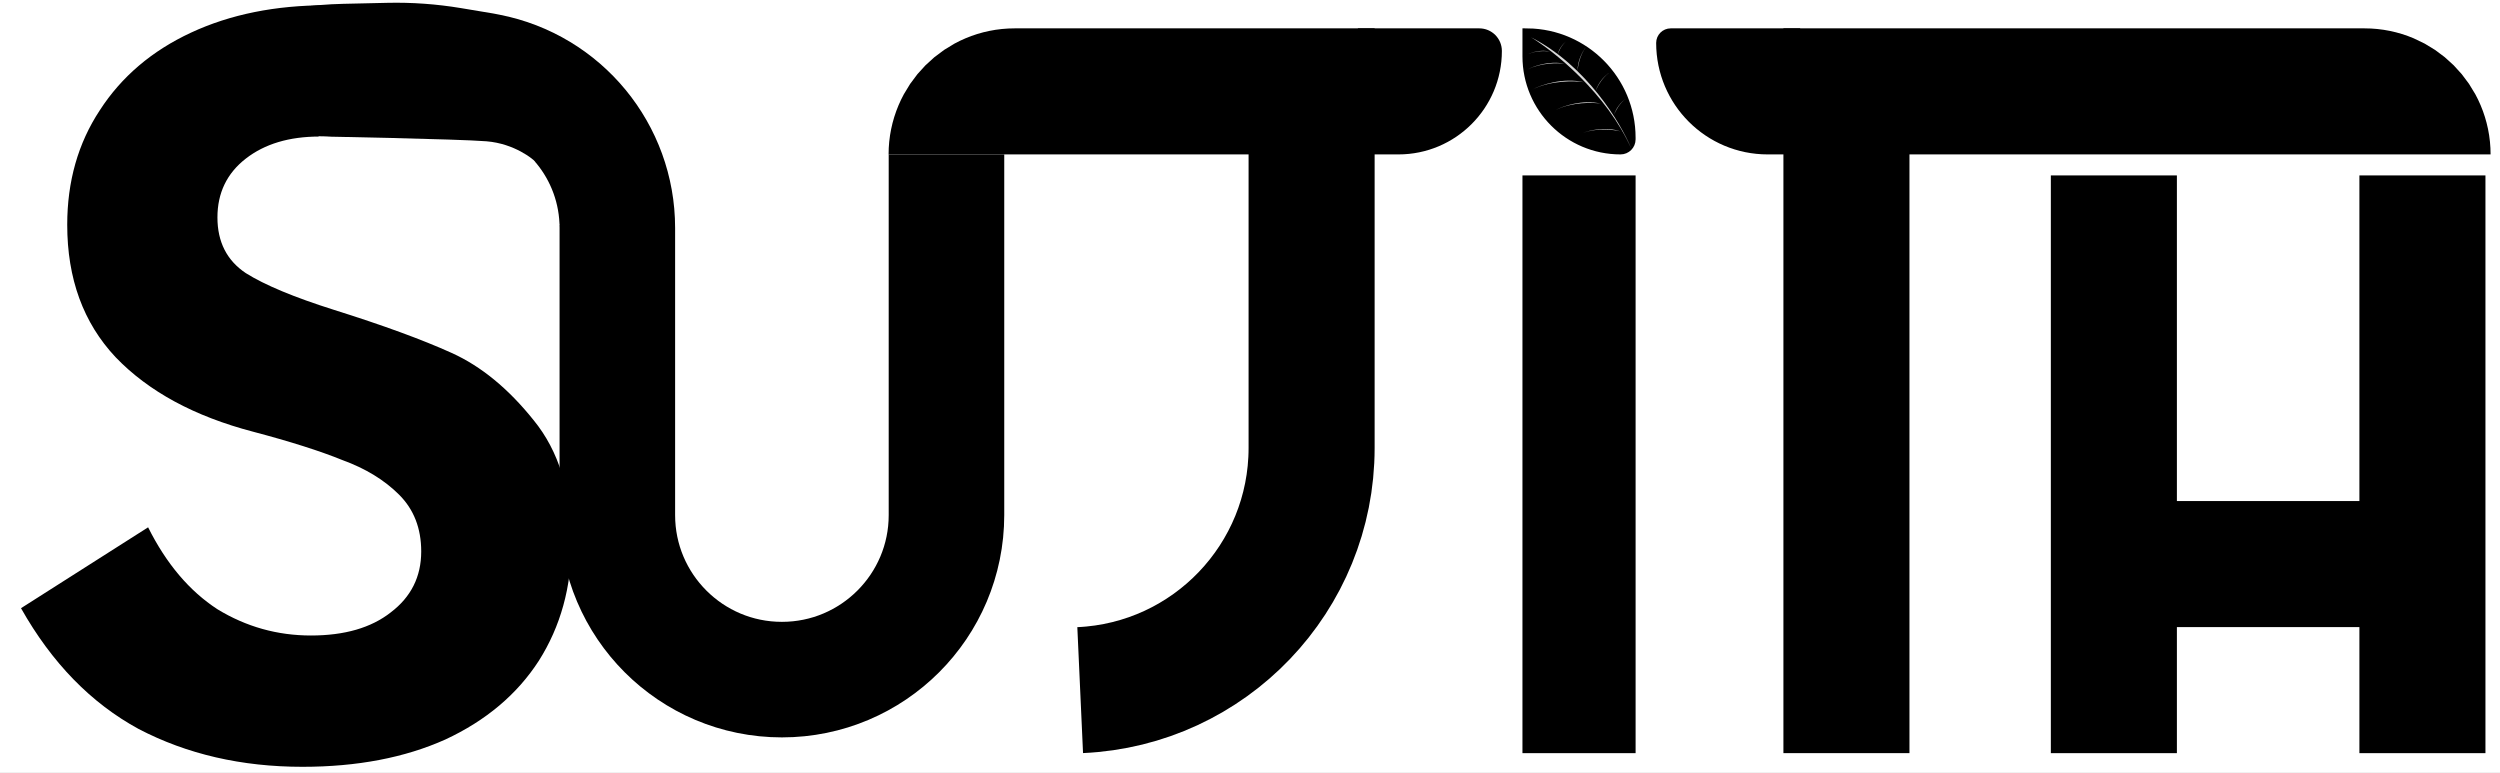
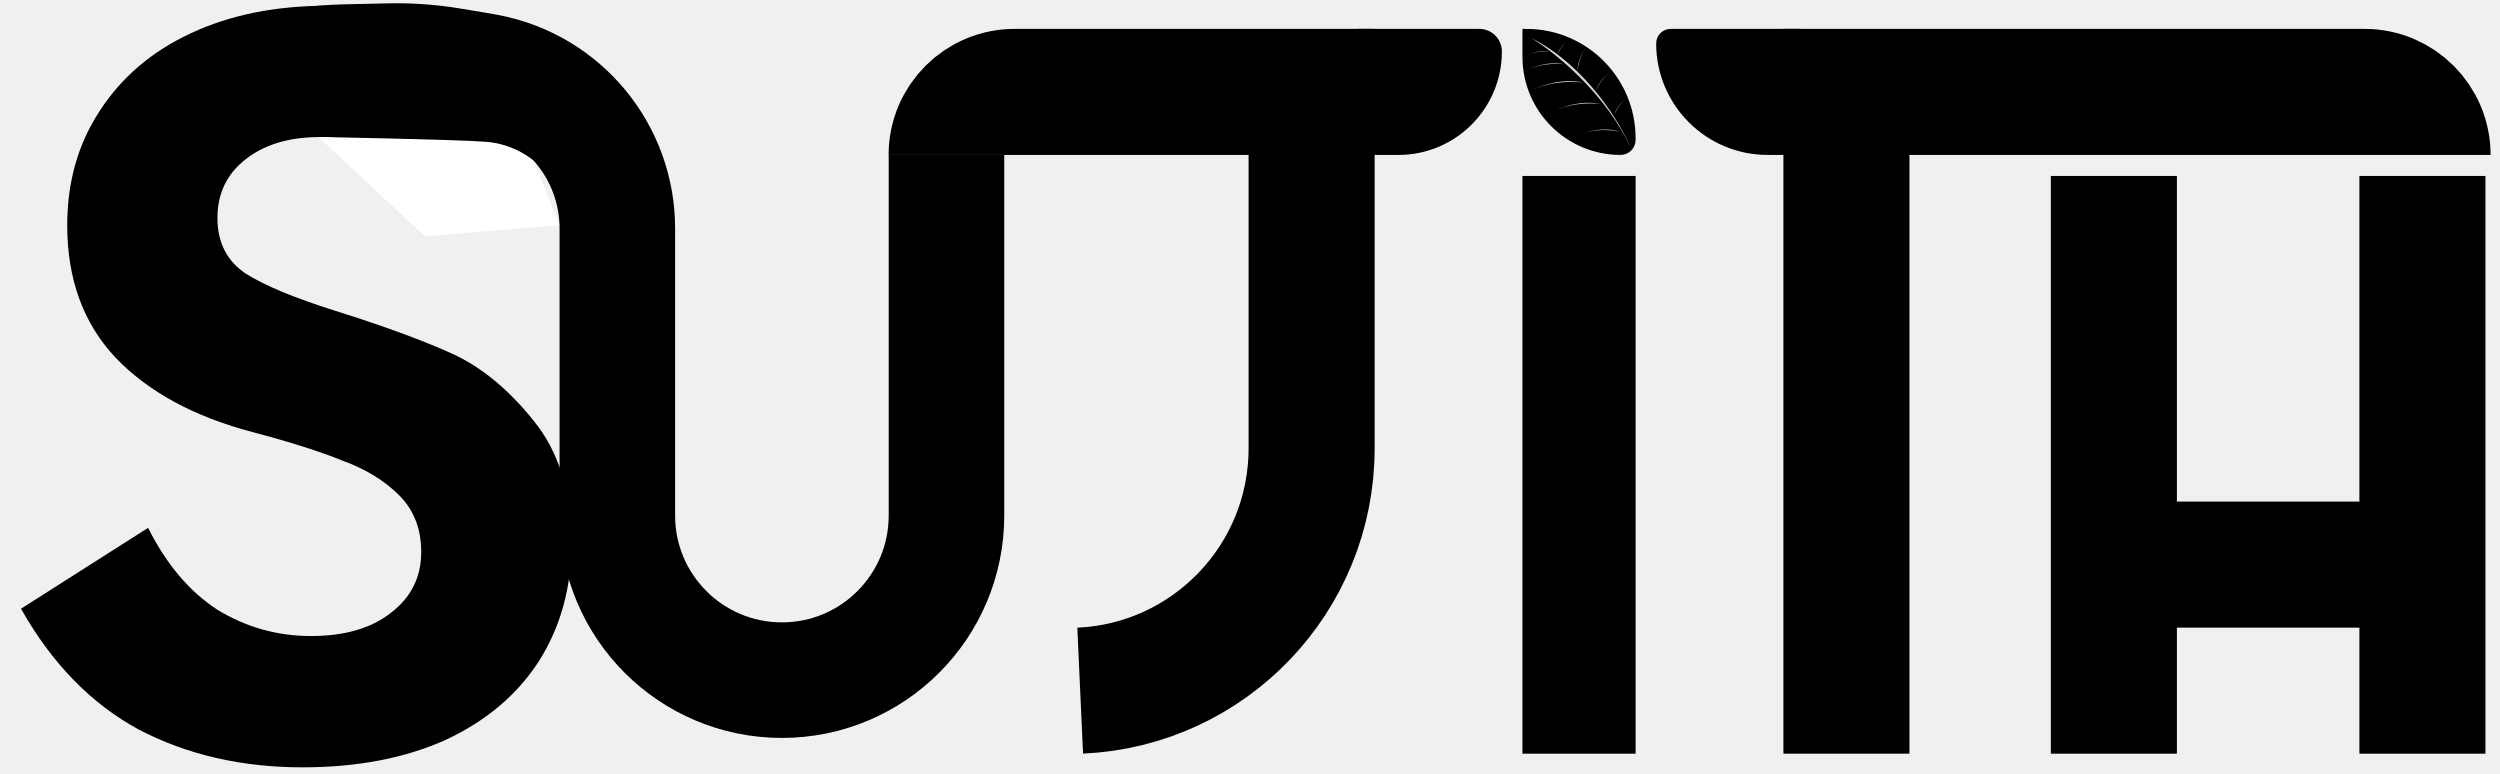
- <svg xmlns="http://www.w3.org/2000/svg" width="2380" height="735" viewBox="0 0 2380 735" fill="none">
-   <rect width="2380" height="735" fill="white" />
-   <path d="M901.042 147V490.333C901.042 576.858 830.9 647 744.376 647V647C657.851 647 587.709 576.858 587.709 490.333V217V217C587.709 144.387 536.298 81.936 465.037 67.986L460 67L429.724 61.954C409.952 58.659 389.914 57.228 369.875 57.682L328.135 58.627C302.472 59.208 276.972 62.874 252.185 69.548L237.5 73.501" stroke="black" stroke-width="110" stroke-miterlimit="1.082" stroke-linejoin="round" />
-   <path d="M905.938 147V147C905.938 113.863 932.801 87 965.938 87H1096.88H1248.65V426.461C1248.65 549.846 1151.59 651.405 1028.33 657V657" stroke="black" stroke-width="120" />
-   <path d="M1408.29 32C1417.4 32 1424.79 39.39 1424.79 48.506C1424.79 100.141 1382.93 142 1331.3 142H1297.71V32H1408.29Z" fill="black" />
-   <path d="M1408.29 32C1417.4 32 1424.79 39.39 1424.79 48.506C1424.79 100.141 1382.93 142 1331.3 142H1297.71V32H1408.29Z" fill="black" />
-   <path d="M1408.29 32C1417.4 32 1424.79 39.39 1424.79 48.506C1424.79 100.141 1382.93 142 1331.3 142H1297.71V32H1408.29Z" stroke="black" stroke-width="10" />
-   <path d="M1757.81 717V87H1909.58H2251.04C2284.18 87 2311.04 113.863 2311.04 147V147" stroke="black" stroke-width="120" />
-   <path d="M1590.52 32C1585.63 32 1581.67 35.965 1581.67 40.856C1581.67 96.716 1626.95 142 1682.81 142H1708.75V32H1590.52Z" fill="black" />
-   <path d="M1590.52 32C1585.63 32 1581.67 35.965 1581.67 40.856C1581.67 96.716 1626.95 142 1682.81 142H1708.75V32H1590.52Z" fill="black" />
-   <path d="M1590.52 32C1585.63 32 1581.67 35.965 1581.67 40.856C1581.67 96.716 1626.95 142 1682.81 142H1708.75V32H1590.52Z" stroke="black" stroke-width="10" />
-   <path d="M2012.4 167V717" stroke="black" stroke-width="120" />
-   <path d="M1958.54 537H2360" stroke="black" stroke-width="120" />
-   <path d="M2306.15 167V717.002" stroke="black" stroke-width="120" />
-   <path d="M1454.38 32.009C1508.46 32.725 1552.08 76.791 1552.08 131.046V132.681C1552.08 137.828 1547.91 142 1542.76 142C1493.95 142 1454.38 102.427 1454.38 53.611V32.009Z" fill="black" />
-   <path d="M1454.38 32.009C1508.46 32.725 1552.08 76.791 1552.08 131.046V132.681C1552.08 137.828 1547.91 142 1542.76 142C1493.95 142 1454.38 102.427 1454.38 53.611V32.009Z" fill="black" />
-   <path d="M1454.38 32.009C1508.46 32.725 1552.08 76.791 1552.08 131.046V132.681C1552.08 137.828 1547.91 142 1542.76 142C1493.95 142 1454.38 102.427 1454.38 53.611V32.009Z" stroke="black" stroke-width="10" />
-   <path d="M1553 141.5C1543.17 117.333 1510.3 62.3 1457.5 35.5C1479.5 48.833 1529.4 88.7 1553 141.5Z" fill="#D9D9D9" />
-   <path d="M1481 104.695C1488.01 100.985 1506.41 94.58 1523.94 98.644C1516.21 97.455 1496.81 97.001 1481 104.695Z" fill="#D9D9D9" />
-   <path d="M1459 85.086C1466.98 80.872 1487.94 73.606 1507.9 78.258C1499.1 76.894 1477.01 76.35 1459 85.086Z" fill="#D9D9D9" />
-   <path d="M1454.28 66.099C1460.01 62.98 1475.08 57.538 1489.54 60.713C1483.17 59.809 1467.2 59.621 1454.28 66.099Z" fill="#D9D9D9" />
-   <path d="M1455 51.481C1458.38 49.804 1467.2 46.986 1475.48 49.133C1471.82 48.473 1462.61 48.019 1455 51.481Z" fill="#D9D9D9" />
-   <path d="M1507 126.533C1513.04 124.065 1528.62 120.316 1542.64 125.065C1536.41 123.465 1520.56 121.519 1507 126.533Z" fill="#D9D9D9" />
-   <path d="M1547.83 94C1545.19 95.62 1539.23 100.932 1536.53 109.219C1537.9 105.758 1542.07 97.868 1547.83 94Z" fill="#D9D9D9" />
-   <path d="M1531.88 69.37C1529.01 71.084 1522.41 76.901 1519 86.462C1520.67 82.486 1525.59 73.501 1531.88 69.37Z" fill="#D9D9D9" />
-   <path d="M1509.65 45C1506.9 48.457 1501.49 57.865 1501.91 67.84C1502.05 63.503 1503.81 52.863 1509.65 45Z" fill="#D9D9D9" />
-   <path d="M1491.33 39C1489.03 40.75 1484.1 45.854 1482.76 52.272C1483.55 49.535 1486.37 43.049 1491.33 39Z" fill="#D9D9D9" />
-   <rect x="1454.38" y="172" width="97.708" height="540" fill="black" />
-   <rect x="1454.38" y="172" width="97.708" height="540" fill="black" />
-   <rect x="1454.38" y="172" width="97.708" height="540" stroke="black" stroke-width="10" />
-   <path d="M288.001 730C230.001 730 178.001 718 132 694C86.667 669.333 49.334 631 20 579L141.001 502C158.334 536.667 180.334 562.667 207.001 580C234.334 596.667 264 605 296 605C328 605 353.334 597.667 372.001 583C391.334 568.333 401.001 549 401.001 525C401.001 503 394.001 485 380 471C366 457 348 446 326 438C304.667 429.333 276.334 420.333 241 411C185 396.333 141.334 372.667 110 340C79.334 307.333 64.001 265.333 64.001 214C64.001 172.667 74.334 136.333 95.001 105C115.667 73 144.667 48.333 182 31C219.334 13.667 262.334 5 311.001 5C363.667 5 408.334 16 445.001 38C482.334 60 514.667 92.333 542 135L422.001 209C404.667 181 387.001 161 369.001 149C351.001 136.333 329.334 130 304 130C275.334 130 252 137 234 151C216 165 207.001 183.667 207.001 207C207.001 230.333 216 248 234 260C252 271.333 280.001 283 318.001 295C364.667 309.667 402.001 323.333 430.001 336C458.001 348.667 484.001 370 508.001 400C532.001 429.333 544.001 468.333 544.001 517C544.001 559 533.667 596.333 513.001 629C492.334 661 462.667 686 424.001 704C385.334 721.333 340 730 288.001 730Z" fill="black" />
-   <path d="M404.5 224.401L303 129.901C303 129.901 435.5 132.301 463 134.501C490.5 136.701 508 152.401 508 152.401L509.5 154.001C509.5 154.001 509.5 154.501 509.75 154.501C509.968 154.501 510 154.501 510 155.001V155.501L509.531 156.245L532.5 213.901L404.5 224.401Z" fill="white" />
+ <svg xmlns="http://www.w3.org/2000/svg" width="2380" height="736" viewBox="0 0 2380 736" fill="none">
+   <path d="M901.042 147.5V490.833C901.042 577.358 830.9 647.5 744.375 647.5V647.5C657.851 647.5 587.709 577.358 587.709 490.833V217.5V217.5C587.709 144.887 536.298 82.436 465.037 68.486L460 67.5L429.723 62.454C409.952 59.159 389.914 57.728 369.874 58.182L328.134 59.127C302.471 59.708 276.971 63.374 252.184 70.048L237.5 74.001" stroke="black" stroke-width="110" stroke-miterlimit="1.082" stroke-linejoin="round" />
+   <path d="M905.938 147.5V147.5C905.938 114.363 932.8 87.5 965.937 87.5H1096.87H1248.65V426.961C1248.65 550.346 1151.59 651.905 1028.33 657.5V657.5" stroke="black" stroke-width="120" />
+   <path d="M1408.29 32.5C1417.4 32.5 1424.79 39.89 1424.79 49.006C1424.79 100.641 1382.93 142.5 1331.3 142.5H1297.71V32.5H1408.29Z" fill="black" />
+   <path d="M1408.29 32.5C1417.4 32.5 1424.79 39.89 1424.79 49.006C1424.79 100.641 1382.93 142.5 1331.3 142.5H1297.71V32.5H1408.29Z" fill="black" />
+   <path d="M1408.29 32.5C1417.4 32.5 1424.79 39.89 1424.79 49.006C1424.79 100.641 1382.93 142.5 1331.3 142.5H1297.71V32.5H1408.29Z" stroke="black" stroke-width="10" />
+   <path d="M1757.81 717.5V87.5H1909.58H2251.04C2284.18 87.5 2311.04 114.363 2311.04 147.5V147.5" stroke="black" stroke-width="120" />
+   <path d="M1590.52 32.5C1585.63 32.5 1581.67 36.465 1581.67 41.356C1581.67 97.216 1626.95 142.5 1682.81 142.5H1708.75V32.5H1590.52Z" fill="black" />
+   <path d="M1590.52 32.5C1585.63 32.5 1581.67 36.465 1581.67 41.356C1581.67 97.216 1626.95 142.5 1682.81 142.5H1708.75V32.5H1590.52Z" fill="black" />
+   <path d="M1590.52 32.5C1585.63 32.5 1581.67 36.465 1581.67 41.356C1581.67 97.216 1626.95 142.5 1682.81 142.5H1708.75V32.5H1590.52Z" stroke="black" stroke-width="10" />
+   <path d="M2012.4 167.5V717.5" stroke="black" stroke-width="120" />
+   <path d="M1958.54 537.5H2360" stroke="black" stroke-width="120" />
+   <path d="M2306.15 167.5V717.502" stroke="black" stroke-width="120" />
+   <path d="M1454.38 32.509C1508.46 33.225 1552.08 77.291 1552.08 131.546V133.181C1552.08 138.328 1547.91 142.5 1542.76 142.5C1493.95 142.5 1454.38 102.927 1454.38 54.111V32.509Z" fill="black" />
+   <path d="M1454.38 32.509C1508.46 33.225 1552.08 77.291 1552.08 131.546V133.181C1552.08 138.328 1547.91 142.5 1542.76 142.5C1493.95 142.5 1454.38 102.927 1454.38 54.111V32.509Z" stroke="black" stroke-width="10" />
+   <path d="M1553 142C1543.17 117.833 1510.3 62.8 1457.5 36C1479.5 49.333 1529.4 89.2 1553 142Z" fill="#D9D9D9" />
+   <path d="M1481 105.195C1488.01 101.485 1506.41 95.08 1523.94 99.144C1516.21 97.955 1496.81 97.501 1481 105.195Z" fill="#D9D9D9" />
+   <path d="M1459 85.586C1466.98 81.372 1487.94 74.106 1507.9 78.758C1499.1 77.394 1477.01 76.85 1459 85.586Z" fill="#D9D9D9" />
+   <path d="M1454.28 66.599C1460.01 63.48 1475.08 58.038 1489.54 61.213C1483.17 60.309 1467.2 60.121 1454.28 66.599Z" fill="#D9D9D9" />
+   <path d="M1455 51.981C1458.38 50.304 1467.2 47.486 1475.48 49.633C1471.82 48.973 1462.61 48.519 1455 51.981Z" fill="#D9D9D9" />
+   <path d="M1507 127.033C1513.04 124.565 1528.62 120.816 1542.64 125.565C1536.41 123.965 1520.56 122.019 1507 127.033Z" fill="#D9D9D9" />
+   <path d="M1547.83 94.5C1545.19 96.12 1539.23 101.432 1536.53 109.719C1537.9 106.258 1542.07 98.368 1547.83 94.5Z" fill="#D9D9D9" />
+   <path d="M1531.88 69.87C1529.01 71.584 1522.41 77.401 1519 86.962C1520.67 82.986 1525.59 74.001 1531.88 69.87Z" fill="#D9D9D9" />
+   <path d="M1509.65 45.5C1506.9 48.957 1501.49 58.365 1501.91 68.34C1502.05 64.003 1503.81 53.363 1509.65 45.5Z" fill="#D9D9D9" />
+   <path d="M1491.33 39.5C1489.03 41.25 1484.1 46.354 1482.76 52.772C1483.55 50.035 1486.37 43.549 1491.33 39.5Z" fill="#D9D9D9" />
+   <rect x="1454.38" y="172.5" width="97.708" height="540" fill="black" />
+   <rect x="1454.38" y="172.5" width="97.708" height="540" stroke="black" stroke-width="10" />
+   <path d="M288.001 730.5C230.001 730.5 178.001 718.5 132 694.5C86.667 669.833 49.334 631.5 20 579.5L141.001 502.5C158.334 537.167 180.334 563.167 207.001 580.5C234.334 597.167 264 605.5 296 605.5C328 605.5 353.334 598.167 372.001 583.5C391.334 568.833 401.001 549.5 401.001 525.5C401.001 503.5 394.001 485.5 380 471.5C366 457.5 348 446.5 326 438.5C304.667 429.833 276.334 420.833 241 411.5C185 396.833 141.334 373.167 110 340.5C79.334 307.833 64.001 265.833 64.001 214.5C64.001 173.167 74.334 136.833 95.001 105.5C115.667 73.5 144.667 48.833 182 31.5C219.334 14.167 262.334 5.5 311.001 5.5C363.667 5.5 408.334 16.5 445.001 38.5C482.334 60.5 514.667 92.833 542 135.5L422.001 209.5C404.667 181.5 387.001 161.5 369.001 149.5C351.001 136.833 329.334 130.5 304 130.5C275.334 130.5 252 137.5 234 151.5C216 165.5 207.001 184.167 207.001 207.5C207.001 230.833 216 248.5 234 260.5C252 271.833 280.001 283.5 318.001 295.5C364.667 310.167 402.001 323.833 430.001 336.5C458.001 349.167 484.001 370.5 508.001 400.5C532.001 429.833 544.001 468.833 544.001 517.5C544.001 559.5 533.667 596.833 513.001 629.5C492.334 661.5 462.667 686.5 424.001 704.5C385.334 721.833 340 730.5 288.001 730.5Z" fill="black" />
+   <path d="M404.5 224.901L303 130.401C303 130.401 435.5 132.801 463 135.001C490.5 137.201 508 152.901 508 152.901L509.5 154.501C509.5 154.501 509.5 155.001 509.75 155.001C509.968 155.001 510 155.001 510 155.501V156.001L509.531 156.745L532.5 214.401L404.5 224.901Z" fill="white" />
</svg>
